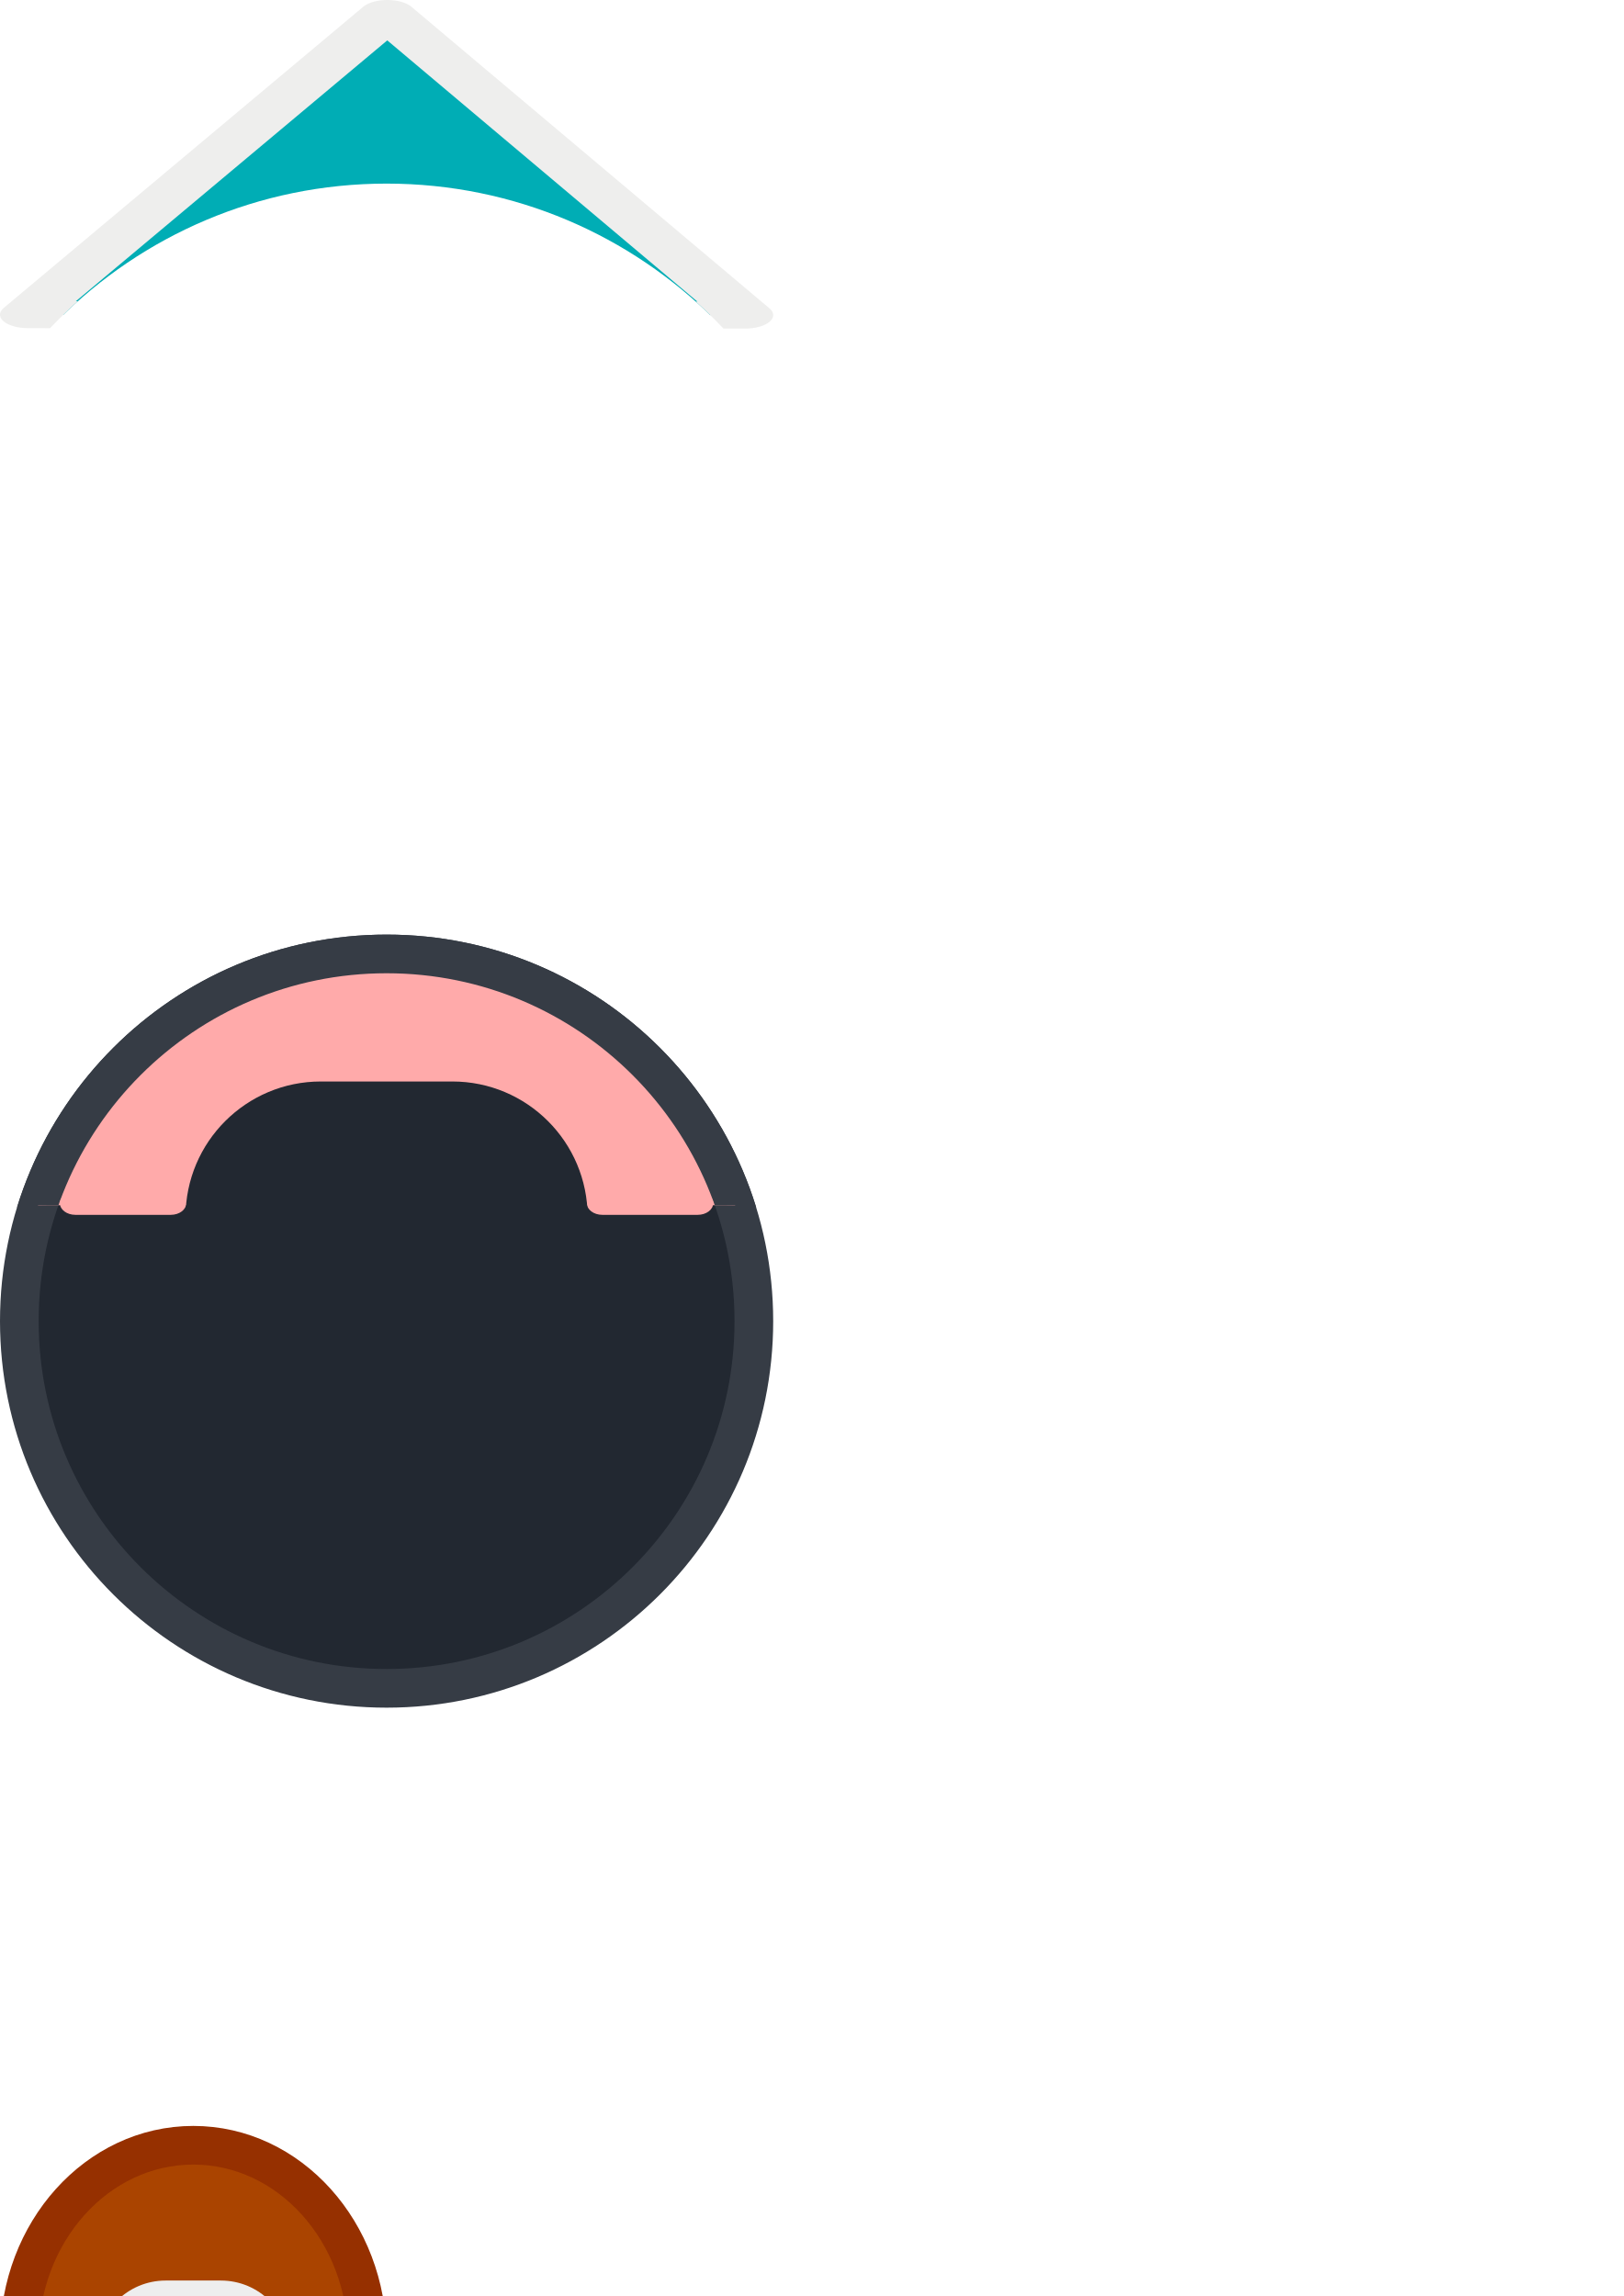
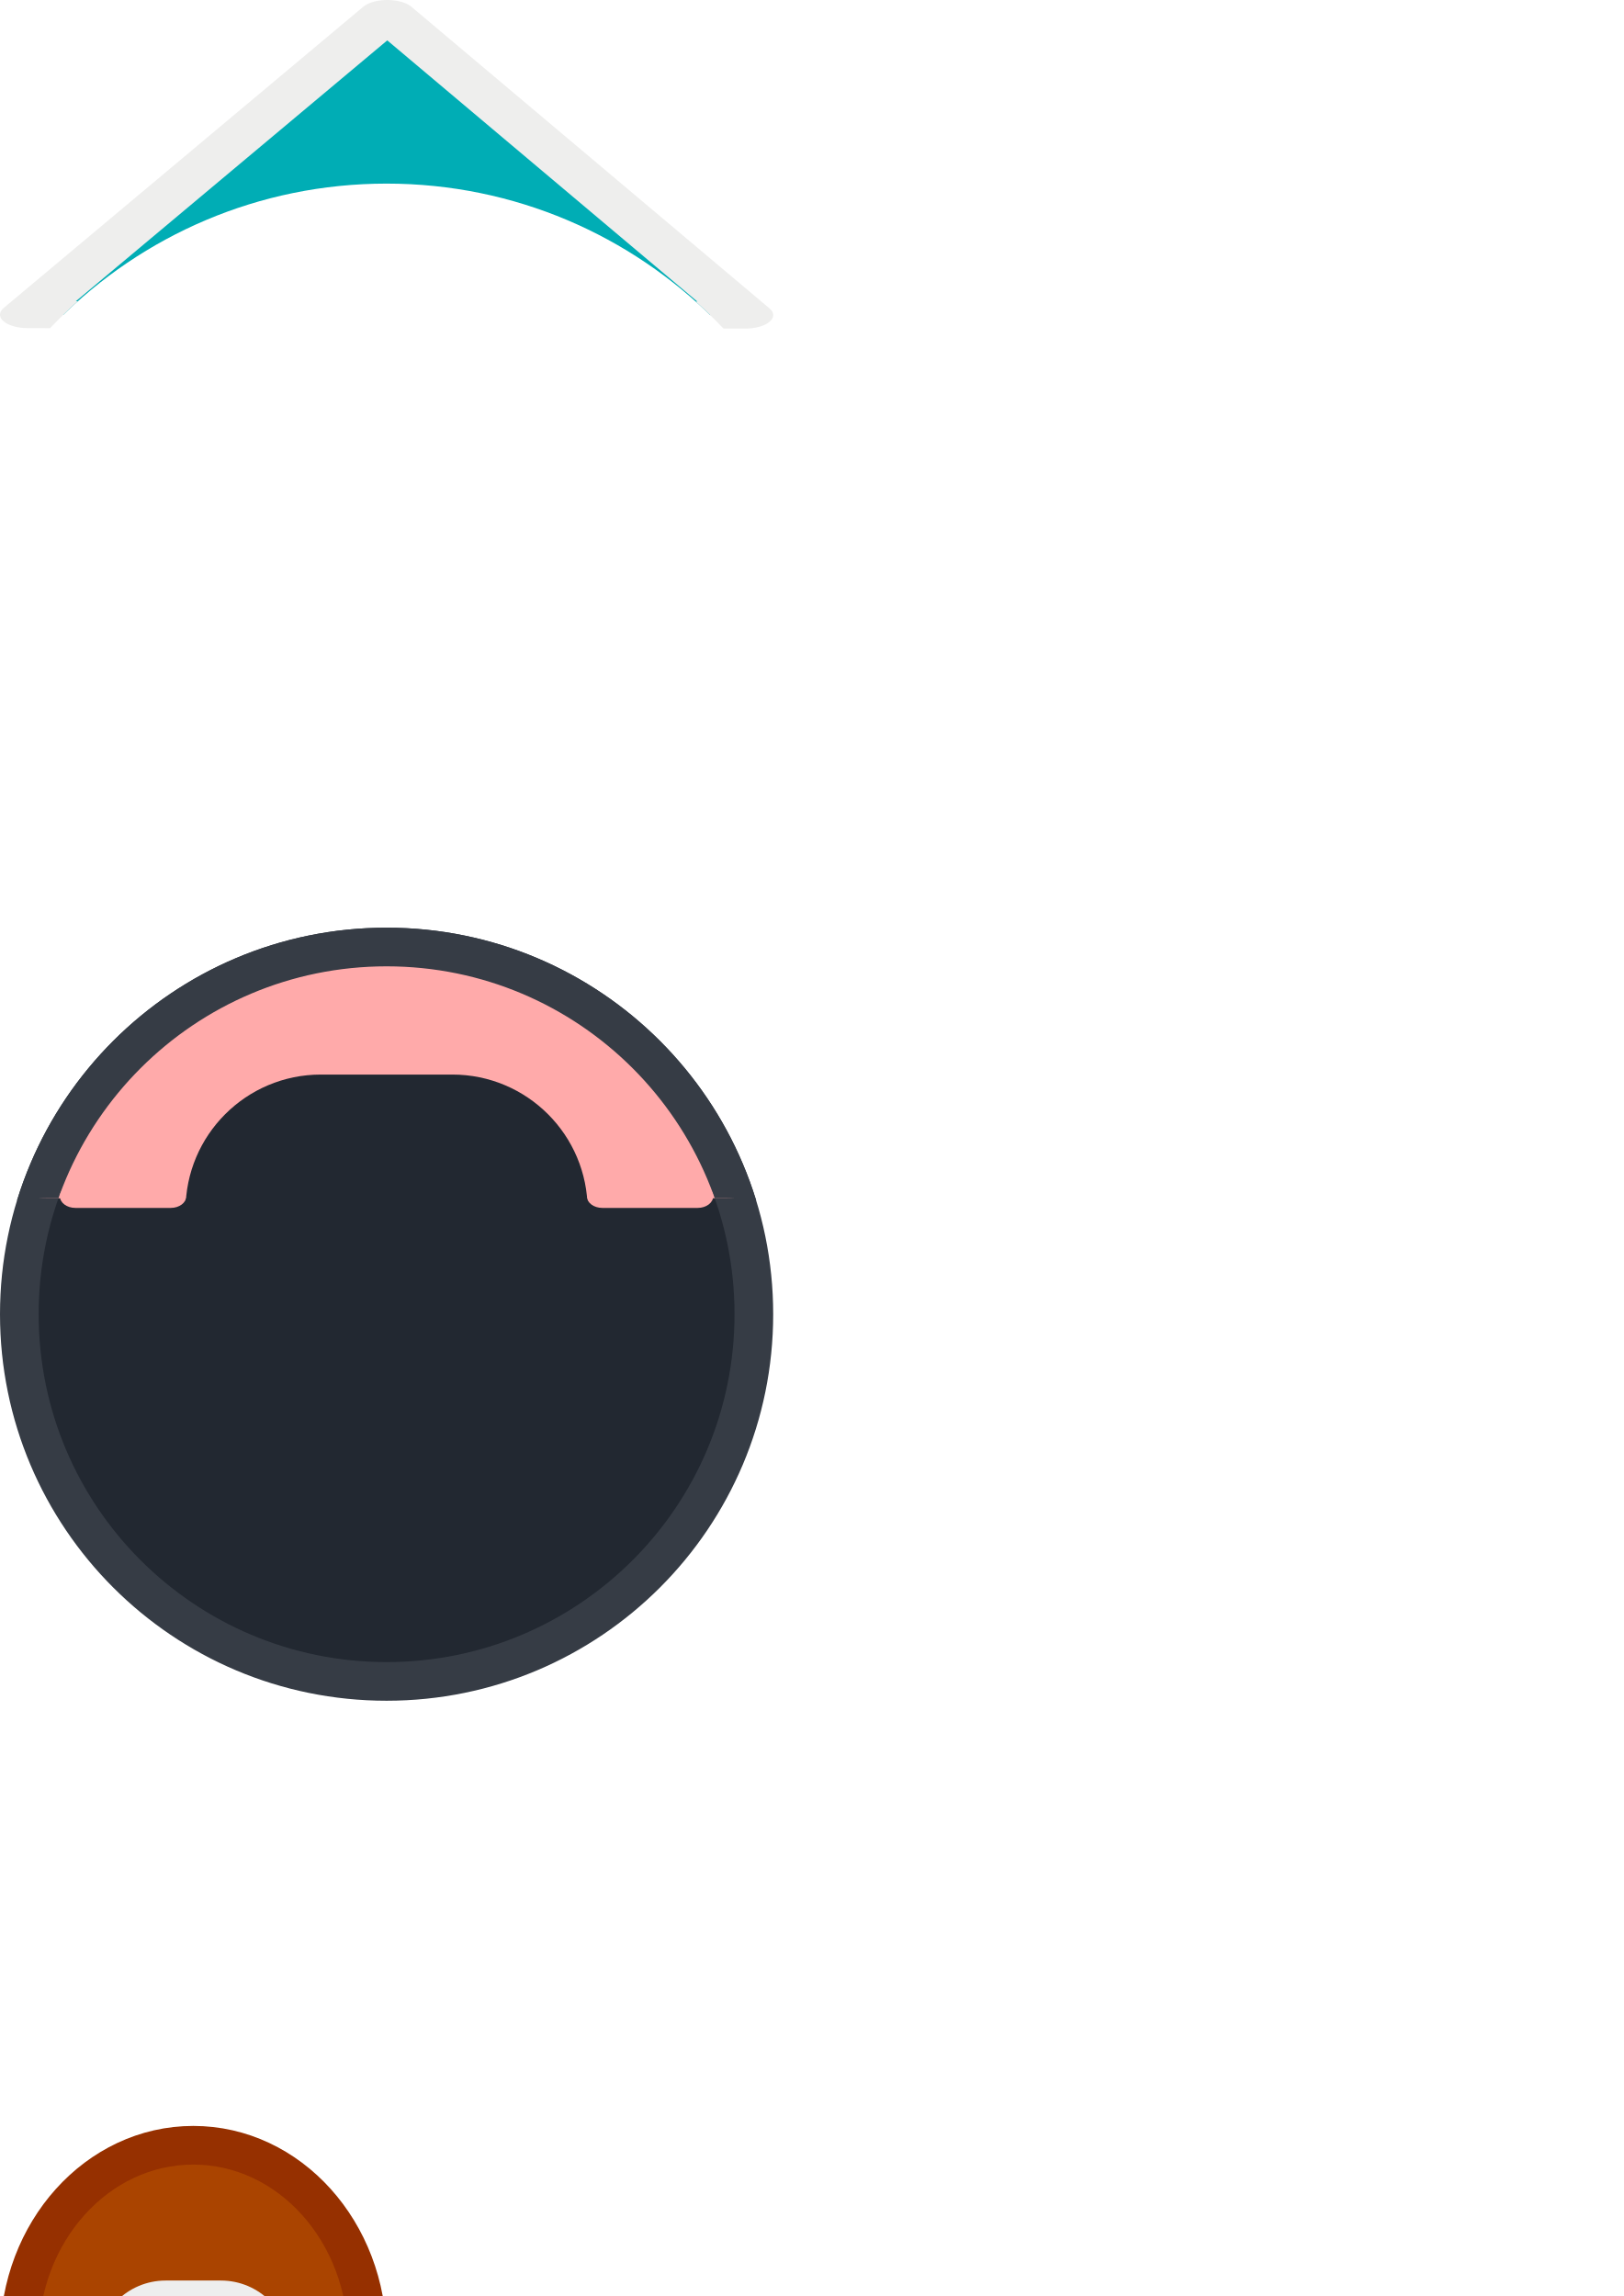
- <svg xmlns="http://www.w3.org/2000/svg" width="210mm" height="297mm" viewBox="0 0 210 297" version="1.1" id="svg8">
+ <svg xmlns="http://www.w3.org/2000/svg" id="svg8" version="1.1" viewBox="0 0 210 297" height="297mm" width="210mm">
  <defs id="defs2">
-     <clipPath id="clipPath954" clipPathUnits="userSpaceOnUse">
-       <rect d="m 40,-130 h 20 c 11.08,0 20,8.92 20,20 v 60 c 0,11.08 -8.92,20 -20,20 H 40 c -11.08,0 -20,-8.92 -20,-20 v -60 c 0,-11.08 8.92,-20 20,-20 z" ry="20" y="-130" x="20" height="100" width="60" id="rect956" style="display:none;fill:#999999;fill-opacity:1;stroke:none;stroke-width:5;stroke-linecap:round;stroke-linejoin:round;stroke-miterlimit:4;stroke-dasharray:none;stroke-opacity:1" />
+     <clipPath clipPathUnits="userSpaceOnUse" id="clipPath954">
+       <rect style="display:none;fill:#999999;fill-opacity:1;stroke:none;stroke-width:5;stroke-linecap:round;stroke-linejoin:round;stroke-miterlimit:4;stroke-dasharray:none;stroke-opacity:1" id="rect956" width="60" height="100" x="20" y="-130" ry="20" d="m 40,-130 h 20 c 11.08,0 20,8.92 20,20 v 60 c 0,11.08 -8.92,20 -20,20 H 40 c -11.08,0 -20,-8.92 -20,-20 v -60 c 0,-11.08 8.92,-20 20,-20 z" />
    </clipPath>
-     <clipPath id="clipPath989" clipPathUnits="userSpaceOnUse">
-       <rect d="M -20,-115 H 120.894 c 16.62,0 30,13.38 30,30 v 27.312 c 0,16.62 -13.38,30 -30,30 H -20 C -36.62,-27.688 -50,-41.068 -50,-57.688 V -85 C -50,-101.62 -36.62,-115 -20,-115 Z" ry="30" y="-115" x="-50" height="87.312" width="200.894" id="rect991" style="display:none;fill:#e6e6e6;fill-opacity:1;stroke:none;stroke-width:5;stroke-linecap:round;stroke-linejoin:round;stroke-miterlimit:4;stroke-dasharray:none;stroke-opacity:1" />
+     <clipPath clipPathUnits="userSpaceOnUse" id="clipPath989">
+       <rect style="display:none;fill:#e6e6e6;fill-opacity:1;stroke:none;stroke-width:5;stroke-linecap:round;stroke-linejoin:round;stroke-miterlimit:4;stroke-dasharray:none;stroke-opacity:1" id="rect991" width="200.894" height="87.312" x="-50" y="-115" ry="30" d="M -20,-115 H 120.894 c 16.62,0 30,13.38 30,30 v 27.312 c 0,16.62 -13.38,30 -30,30 H -20 C -36.62,-27.688 -50,-41.068 -50,-57.688 V -85 C -50,-101.62 -36.62,-115 -20,-115 Z" />
    </clipPath>
-     <clipPath id="clipPath1003" clipPathUnits="userSpaceOnUse">
-       <rect d="m 45,-130 h 10 c 11.08,0 20,8.92 20,20 v 60 c 0,11.08 -8.92,20 -20,20 H 45 c -11.08,0 -20,-8.92 -20,-20 v -60 c 0,-11.08 8.92,-20 20,-20 z" ry="20" y="-130" x="25" height="100" width="50" id="rect1005" style="display:none;fill:#e6e6e6;fill-opacity:1;stroke:none;stroke-width:5;stroke-linecap:round;stroke-linejoin:round;stroke-miterlimit:4;stroke-dasharray:none;stroke-opacity:1" />
+     <clipPath clipPathUnits="userSpaceOnUse" id="clipPath1003">
+       <rect style="display:none;fill:#e6e6e6;fill-opacity:1;stroke:none;stroke-width:5;stroke-linecap:round;stroke-linejoin:round;stroke-miterlimit:4;stroke-dasharray:none;stroke-opacity:1" id="rect1005" width="50" height="100" x="25" y="-130" ry="20" d="m 45,-130 h 10 c 11.08,0 20,8.92 20,20 v 60 c 0,11.08 -8.92,20 -20,20 H 45 c -11.08,0 -20,-8.92 -20,-20 v -60 c 0,-11.08 8.92,-20 20,-20 z" />
    </clipPath>
-     <clipPath clipPathUnits="userSpaceOnUse" id="clipath_lpe_path-effect846">
-       <rect style="display:none;fill:#e6e6e6;fill-opacity:1;stroke:none;stroke-width:5;stroke-linecap:round;stroke-linejoin:round;stroke-miterlimit:4;stroke-dasharray:none;stroke-opacity:1" id="rect848" width="50" height="100" x="25" y="-130" ry="20" d="m 45,-130 h 10 c 11.08,0 20,8.92 20,20 v 60 c 0,11.08 -8.92,20 -20,20 H 45 c -11.08,0 -20,-8.92 -20,-20 v -60 c 0,-11.08 8.92,-20 20,-20 z" />
+     <clipPath id="clipath_lpe_path-effect846" clipPathUnits="userSpaceOnUse">
+       <rect d="m 45,-130 h 10 c 11.08,0 20,8.92 20,20 v 60 c 0,11.08 -8.92,20 -20,20 H 45 c -11.08,0 -20,-8.92 -20,-20 v -60 c 0,-11.08 8.92,-20 20,-20 z" ry="20" y="-130" x="25" height="100" width="50" id="rect848" style="display:none;fill:#e6e6e6;fill-opacity:1;stroke:none;stroke-width:5;stroke-linecap:round;stroke-linejoin:round;stroke-miterlimit:4;stroke-dasharray:none;stroke-opacity:1" />
    </clipPath>
-     <clipPath id="clipath_lpe_path-effect853" clipPathUnits="userSpaceOnUse">
-       <rect d="m 45,-130 h 10 c 11.08,0 20,8.92 20,20 v 60 c 0,11.08 -8.92,20 -20,20 H 45 c -11.08,0 -20,-8.92 -20,-20 v -60 c 0,-11.08 8.92,-20 20,-20 z" ry="20" y="-130" x="25" height="100" width="50" id="rect855" style="display:none;fill:#e6e6e6;fill-opacity:1;stroke:none;stroke-width:5;stroke-linecap:round;stroke-linejoin:round;stroke-miterlimit:4;stroke-dasharray:none;stroke-opacity:1" />
+     <clipPath clipPathUnits="userSpaceOnUse" id="clipath_lpe_path-effect853">
+       <rect style="display:none;fill:#e6e6e6;fill-opacity:1;stroke:none;stroke-width:5;stroke-linecap:round;stroke-linejoin:round;stroke-miterlimit:4;stroke-dasharray:none;stroke-opacity:1" id="rect855" width="50" height="100" x="25" y="-130" ry="20" d="m 45,-130 h 10 c 11.08,0 20,8.92 20,20 v 60 c 0,11.08 -8.92,20 -20,20 H 45 c -11.08,0 -20,-8.92 -20,-20 v -60 c 0,-11.08 8.92,-20 20,-20 z" />
    </clipPath>
-     <clipPath clipPathUnits="userSpaceOnUse" id="clipPath860">
-       <rect style="display:block;fill:#e6e6e6;stroke-width:5;stroke-linecap:round;stroke-linejoin:round" id="rect862" width="248.293" height="91.139" x="-80.715" y="-115" ry="20" />
+     <clipPath id="clipPath860" clipPathUnits="userSpaceOnUse">
+       <rect ry="20" y="-115" x="-80.715" height="91.139" width="248.293" id="rect862" style="display:block;fill:#e6e6e6;stroke-width:5;stroke-linecap:round;stroke-linejoin:round" />
    </clipPath>
-     <clipPath clipPathUnits="userSpaceOnUse" id="clipPath978">
-       <g id="g984" style="display:none;stroke-width:1">
-         <rect style="fill:#e6e6e6;stroke-width:5;stroke-linecap:round;stroke-linejoin:round" id="rect980" width="50" height="50" x="25" y="-130" ry="15.787" d="m 40.787,-130 h 18.426 c 8.746,0 15.787,7.041 15.787,15.787 v 18.426 C 75,-87.041 67.959,-80 59.213,-80 H 40.787 C 32.041,-80 25,-87.041 25,-95.787 V -114.213 C 25,-122.959 32.041,-130 40.787,-130 Z" />
-         <rect style="fill:#e6e6e6;stroke-width:5;stroke-linecap:round;stroke-linejoin:round" id="rect982" width="150" height="80" x="-25" y="-115" ry="31.425" d="M 6.425,-115 H 93.575 C 110.984,-115 125,-100.984 125,-83.575 v 17.15 C 125,-49.016 110.984,-35 93.575,-35 H 6.425 C -10.984,-35 -25,-49.016 -25,-66.425 V -83.575 C -25,-100.984 -10.984,-115 6.425,-115 Z" />
+     <clipPath id="clipPath978" clipPathUnits="userSpaceOnUse">
+       <g style="display:none;stroke-width:1" id="g984">
+         <rect d="m 40.787,-130 h 18.426 c 8.746,0 15.787,7.041 15.787,15.787 v 18.426 C 75,-87.041 67.959,-80 59.213,-80 H 40.787 C 32.041,-80 25,-87.041 25,-95.787 V -114.213 C 25,-122.959 32.041,-130 40.787,-130 Z" ry="15.787" y="-130" x="25" height="50" width="50" id="rect980" style="fill:#e6e6e6;stroke-width:5;stroke-linecap:round;stroke-linejoin:round" />
+         <rect d="M 6.425,-115 H 93.575 C 110.984,-115 125,-100.984 125,-83.575 v 17.15 C 125,-49.016 110.984,-35 93.575,-35 H 6.425 C -10.984,-35 -25,-49.016 -25,-66.425 V -83.575 C -25,-100.984 -10.984,-115 6.425,-115 Z" ry="31.425" y="-115" x="-25" height="80" width="150" id="rect982" style="fill:#e6e6e6;stroke-width:5;stroke-linecap:round;stroke-linejoin:round" />
      </g>
-       <path id="lpe_path-effect986" style="stroke-width:1" class="powerclip" d="M -5,-155 H 105 V -45 H -5 Z M 40.787,-130 C 32.041,-130 25,-122.959 25,-114.213 v 18.426 C 25,-87.041 32.041,-80 40.787,-80 h 18.426 c 8.746,0 15.787,-7.041 15.787,-15.787 V -114.213 c 0,-8.746 -7.041,-15.787 -15.787,-15.787 z M 6.425,-115 C -10.984,-115 -25,-100.984 -25,-83.575 v 17.15 C -25,-49.016 -10.984,-35 6.425,-35 H 93.575 C 110.984,-35 125,-49.016 125,-66.425 V -83.575 C 125,-100.984 110.984,-115 93.575,-115 Z" />
+       <path d="M -5,-155 H 105 V -45 H -5 Z M 40.787,-130 C 32.041,-130 25,-122.959 25,-114.213 v 18.426 C 25,-87.041 32.041,-80 40.787,-80 h 18.426 c 8.746,0 15.787,-7.041 15.787,-15.787 V -114.213 c 0,-8.746 -7.041,-15.787 -15.787,-15.787 z M 6.425,-115 C -10.984,-115 -25,-100.984 -25,-83.575 v 17.15 C -25,-49.016 -10.984,-35 6.425,-35 H 93.575 C 110.984,-35 125,-49.016 125,-66.425 V -83.575 C 125,-100.984 110.984,-115 93.575,-115 Z" class="powerclip" style="stroke-width:1" id="lpe_path-effect986" />
    </clipPath>
-     <clipPath id="clipPath964" clipPathUnits="userSpaceOnUse">
-       <ellipse d="M -502.404,-146.757 A 111.489,229.853 0 0 1 -613.893,83.096 111.489,229.853 0 0 1 -725.382,-146.757 111.489,229.853 0 0 1 -613.893,-376.61 111.489,229.853 0 0 1 -502.404,-146.757" ry="229.853" rx="111.489" cy="-146.757" cx="-613.893" id="circle966" style="display:none;fill:#ff6600;stroke:none;stroke-width:0.5;stroke-linecap:round;stroke-linejoin:round;stroke-miterlimit:4;stroke-dasharray:none" />
-       <path d="m -711.801,-472.594 h 195.816 v 172.812 h -195.816 z m 209.397,325.837 a 111.489,229.853 0 0 0 -111.489,-229.853 111.489,229.853 0 0 0 -111.489,229.853 111.489,229.853 0 0 0 111.489,229.853 111.489,229.853 0 0 0 111.489,-229.853" class="powerclip" style="fill:#ff6600;stroke:none;stroke-width:0.5;stroke-linecap:round;stroke-linejoin:round;stroke-miterlimit:4;stroke-dasharray:none" id="lpe_path-effect968" />
+     <clipPath clipPathUnits="userSpaceOnUse" id="clipPath964">
+       <ellipse style="display:none;fill:#ff6600;stroke:none;stroke-width:0.5;stroke-linecap:round;stroke-linejoin:round;stroke-miterlimit:4;stroke-dasharray:none" id="circle966" cx="-613.893" cy="-146.757" rx="111.489" ry="229.853" d="M -502.404,-146.757 A 111.489,229.853 0 0 1 -613.893,83.096 111.489,229.853 0 0 1 -725.382,-146.757 111.489,229.853 0 0 1 -613.893,-376.61 111.489,229.853 0 0 1 -502.404,-146.757" />
+       <path id="lpe_path-effect968" style="fill:#ff6600;stroke:none;stroke-width:0.5;stroke-linecap:round;stroke-linejoin:round;stroke-miterlimit:4;stroke-dasharray:none" class="powerclip" d="m -711.801,-472.594 h 195.816 v 172.812 h -195.816 z m 209.397,325.837 a 111.489,229.853 0 0 0 -111.489,-229.853 111.489,229.853 0 0 0 -111.489,229.853 111.489,229.853 0 0 0 111.489,229.853 111.489,229.853 0 0 0 111.489,-229.853" />
    </clipPath>
  </defs>
  <g id="layer1">
-     <ellipse style="fill:#222831;fill-opacity:1;stroke:#363c45;stroke-width:5;stroke-linecap:round;stroke-linejoin:round;stroke-miterlimit:4;stroke-dasharray:none;stroke-opacity:1" id="path1037" cx="50" cy="-150" rx="47.5" ry="47.5" />
-     <circle style="fill:#ffaaaa;fill-opacity:1;stroke:#eb9696;stroke-width:5;stroke-linecap:round;stroke-linejoin:round;stroke-miterlimit:4;stroke-dasharray:none;stroke-opacity:1" id="path1062" cx="20" cy="-30" r="17.5" />
+     <ellipse ry="47.5" rx="47.5" cy="-150" cx="50" id="path1037" style="fill:#222831;fill-opacity:1;stroke:#363c45;stroke-width:5;stroke-linecap:round;stroke-linejoin:round;stroke-miterlimit:4;stroke-dasharray:none;stroke-opacity:1" />
+     <circle r="17.5" cy="-30" cx="20" id="path1062" style="fill:#ffaaaa;fill-opacity:1;stroke:#eb9696;stroke-width:5;stroke-linecap:round;stroke-linejoin:round;stroke-miterlimit:4;stroke-dasharray:none;stroke-opacity:1" />
    <g id="g884">
-       <rect ry="25" y="277.5" x="2.5" height="70" width="45" id="rect1079" style="fill:#aa4400;fill-opacity:1;stroke:#963000;stroke-width:5;stroke-linecap:round;stroke-linejoin:round;stroke-miterlimit:4;stroke-dasharray:none;stroke-opacity:1" />
-       <rect style="fill:#eeeeee;fill-opacity:1;stroke:none;stroke-width:5;stroke-linecap:round;stroke-linejoin:round;stroke-miterlimit:4;stroke-dasharray:none;stroke-opacity:1" id="rect1081" width="25" height="25" x="12.5" y="295" ry="8.929" />
+       <rect style="fill:#aa4400;fill-opacity:1;stroke:#963000;stroke-width:5;stroke-linecap:round;stroke-linejoin:round;stroke-miterlimit:4;stroke-dasharray:none;stroke-opacity:1" id="rect1079" width="45" height="70" x="2.5" y="277.5" ry="25" />
+       <rect ry="8.929" y="295" x="12.5" height="25" width="25" id="rect1081" style="fill:#eeeeee;fill-opacity:1;stroke:none;stroke-width:5;stroke-linecap:round;stroke-linejoin:round;stroke-miterlimit:4;stroke-dasharray:none;stroke-opacity:1" />
    </g>
-     <rect style="fill:#00adb5;fill-opacity:1;stroke:#0099a1;stroke-width:5;stroke-linecap:round;stroke-linejoin:round;stroke-miterlimit:4;stroke-dasharray:none;stroke-opacity:1" id="rect1041" width="175" height="70" x="2.5" y="-297.5" ry="30" rx="80" />
-     <rect style="fill:#eeeeee;fill-opacity:1;stroke:none;stroke-width:5;stroke-linecap:round;stroke-linejoin:round;stroke-miterlimit:4;stroke-dasharray:none;stroke-opacity:1" id="rect1095" width="10" height="50" x="247.263" y="-48.776" ry="5" transform="rotate(-75)" />
-     <rect transform="matrix(-0.258819,-0.9659258,-0.9659258,0.258819,0,0)" ry="5" y="-227.134" x="199.472" height="50" width="10" id="rect1097" style="fill:#eeeeee;fill-opacity:1;stroke:none;stroke-width:5;stroke-linecap:round;stroke-linejoin:round;stroke-miterlimit:4;stroke-dasharray:none;stroke-opacity:1" />
-     <rect transform="rotate(-75)" ry="5" y="-44.293" x="269.17" height="50" width="10" id="rect1105" style="fill:#eeeeee;fill-opacity:1;stroke:none;stroke-width:5;stroke-linecap:round;stroke-linejoin:round;stroke-miterlimit:4;stroke-dasharray:none;stroke-opacity:1" />
-     <rect style="fill:#eeeeee;fill-opacity:1;stroke:none;stroke-width:5;stroke-linecap:round;stroke-linejoin:round;stroke-miterlimit:4;stroke-dasharray:none;stroke-opacity:1" id="rect1107" width="10" height="50" x="221.379" y="-222.651" ry="5" transform="matrix(-0.258819,-0.9659258,-0.9659258,0.258819,0,0)" />
-     <rect rx="80" ry="30" y="-297.5" x="2.5" height="70" width="175" id="rect1109" style="fill:#00adb5;fill-opacity:1;stroke:#0099a1;stroke-width:5;stroke-linecap:round;stroke-linejoin:round;stroke-miterlimit:4;stroke-dasharray:none;stroke-opacity:1" />
-     <rect transform="rotate(-75)" ry="5" y="-48.776" x="247.263" height="50" width="10" id="rect1111" style="fill:#eeeeee;fill-opacity:1;stroke:none;stroke-width:5;stroke-linecap:round;stroke-linejoin:round;stroke-miterlimit:4;stroke-dasharray:none;stroke-opacity:1" />
-     <rect style="fill:#eeeeee;fill-opacity:1;stroke:none;stroke-width:5;stroke-linecap:round;stroke-linejoin:round;stroke-miterlimit:4;stroke-dasharray:none;stroke-opacity:1" id="rect1113" width="10" height="50" x="199.472" y="-227.134" ry="5" transform="matrix(-0.258819,-0.9659258,-0.9659258,0.258819,0,0)" />
-     <rect style="fill:#eeeeee;fill-opacity:1;stroke:none;stroke-width:5;stroke-linecap:round;stroke-linejoin:round;stroke-miterlimit:4;stroke-dasharray:none;stroke-opacity:1" id="rect1115" width="10" height="50" x="269.17" y="-44.293" ry="5" transform="rotate(-75)" />
-     <rect transform="matrix(-0.258819,-0.9659258,-0.9659258,0.258819,0,0)" ry="5" y="-222.651" x="221.379" height="50" width="10" id="rect1117" style="fill:#eeeeee;fill-opacity:1;stroke:none;stroke-width:5;stroke-linecap:round;stroke-linejoin:round;stroke-miterlimit:4;stroke-dasharray:none;stroke-opacity:1" />
-     <rect y="-450" x="0" height="100" width="100" id="rect879" style="fill:#222831;stroke-width:5;stroke-linecap:round;stroke-linejoin:round" />
-     <path clip-path="url(#clipPath964)" transform="matrix(0.5381678,0,0,0.2610362,380.3774,122.0589)" d="m -527.655,-311.452 -86.238,-0.103 -86.238,-0.103 43.208,-74.633 43.208,-74.633 43.03,74.736 z" id="path880" style="fill:#00adb5;stroke:#eeeeed;stroke-width:13.34;stroke-linecap:round;stroke-linejoin:round;stroke-miterlimit:4;stroke-dasharray:none;stroke-opacity:1;fill-opacity:1" />
-     <g id="g930">
-       <circle cy="170.896" cx="50" id="circle838" style="fill:#222831;fill-opacity:1;stroke:#363c45;stroke-width:5;stroke-linecap:round;stroke-linejoin:round;stroke-miterlimit:4;stroke-dasharray:none;stroke-opacity:1" r="47.5" />
-       <g id="g921">
-         <g id="g914">
-           <path d="m 97.5,-100 a 47.5,47.5 0 0 1 -47.5,47.5 47.5,47.5 0 0 1 -47.5,-47.5 47.5,47.5 0 0 1 47.5,-47.5 47.5,47.5 0 0 1 47.5,47.5 z" transform="translate(0,270.8958)" clip-path="url(#clipPath978)" id="path958" style="fill:#ffaaaa;stroke:#363c45;stroke-width:5;stroke-linecap:round;stroke-linejoin:round;stroke-opacity:1" />
-           <rect ry="2" y="154.146" x="7.75" height="3" width="16.338" id="rect1024" style="fill:#ffaaaa;fill-opacity:1;stroke:none;stroke-width:5;stroke-linecap:round;stroke-linejoin:round;stroke-opacity:1" />
-           <rect style="fill:#ffaaaa;fill-opacity:1;stroke:none;stroke-width:5;stroke-linecap:round;stroke-linejoin:round;stroke-opacity:1" id="rect1026" width="16.338" height="3" x="75.9" y="154.146" ry="2" />
+     <rect rx="80" ry="30" y="-297.5" x="2.5" height="70" width="175" id="rect1041" style="fill:#00adb5;fill-opacity:1;stroke:#0099a1;stroke-width:5;stroke-linecap:round;stroke-linejoin:round;stroke-miterlimit:4;stroke-dasharray:none;stroke-opacity:1" />
+     <rect transform="rotate(-75)" ry="5" y="-48.776" x="247.263" height="50" width="10" id="rect1095" style="fill:#eeeeee;fill-opacity:1;stroke:none;stroke-width:5;stroke-linecap:round;stroke-linejoin:round;stroke-miterlimit:4;stroke-dasharray:none;stroke-opacity:1" />
+     <rect style="fill:#eeeeee;fill-opacity:1;stroke:none;stroke-width:5;stroke-linecap:round;stroke-linejoin:round;stroke-miterlimit:4;stroke-dasharray:none;stroke-opacity:1" id="rect1097" width="10" height="50" x="199.472" y="-227.134" ry="5" transform="matrix(-0.258819,-0.9659258,-0.9659258,0.258819,0,0)" />
+     <rect style="fill:#eeeeee;fill-opacity:1;stroke:none;stroke-width:5;stroke-linecap:round;stroke-linejoin:round;stroke-miterlimit:4;stroke-dasharray:none;stroke-opacity:1" id="rect1105" width="10" height="50" x="269.17" y="-44.293" ry="5" transform="rotate(-75)" />
+     <rect transform="matrix(-0.258819,-0.9659258,-0.9659258,0.258819,0,0)" ry="5" y="-222.651" x="221.379" height="50" width="10" id="rect1107" style="fill:#eeeeee;fill-opacity:1;stroke:none;stroke-width:5;stroke-linecap:round;stroke-linejoin:round;stroke-miterlimit:4;stroke-dasharray:none;stroke-opacity:1" />
+     <rect style="fill:#00adb5;fill-opacity:1;stroke:#0099a1;stroke-width:5;stroke-linecap:round;stroke-linejoin:round;stroke-miterlimit:4;stroke-dasharray:none;stroke-opacity:1" id="rect1109" width="175" height="70" x="2.5" y="-297.5" ry="30" rx="80" />
+     <rect style="fill:#eeeeee;fill-opacity:1;stroke:none;stroke-width:5;stroke-linecap:round;stroke-linejoin:round;stroke-miterlimit:4;stroke-dasharray:none;stroke-opacity:1" id="rect1111" width="10" height="50" x="247.263" y="-48.776" ry="5" transform="rotate(-75)" />
+     <rect transform="matrix(-0.258819,-0.9659258,-0.9659258,0.258819,0,0)" ry="5" y="-227.134" x="199.472" height="50" width="10" id="rect1113" style="fill:#eeeeee;fill-opacity:1;stroke:none;stroke-width:5;stroke-linecap:round;stroke-linejoin:round;stroke-miterlimit:4;stroke-dasharray:none;stroke-opacity:1" />
+     <rect transform="rotate(-75)" ry="5" y="-44.293" x="269.17" height="50" width="10" id="rect1115" style="fill:#eeeeee;fill-opacity:1;stroke:none;stroke-width:5;stroke-linecap:round;stroke-linejoin:round;stroke-miterlimit:4;stroke-dasharray:none;stroke-opacity:1" />
+     <rect style="fill:#eeeeee;fill-opacity:1;stroke:none;stroke-width:5;stroke-linecap:round;stroke-linejoin:round;stroke-miterlimit:4;stroke-dasharray:none;stroke-opacity:1" id="rect1117" width="10" height="50" x="221.379" y="-222.651" ry="5" transform="matrix(-0.258819,-0.9659258,-0.9659258,0.258819,0,0)" />
+     <rect style="fill:#222831;stroke-width:5;stroke-linecap:round;stroke-linejoin:round" id="rect879" width="100" height="100" x="0" y="-450" />
+     <path style="fill:#00adb5;stroke:#eeeeed;stroke-width:13.34;stroke-linecap:round;stroke-linejoin:round;stroke-miterlimit:4;stroke-dasharray:none;stroke-opacity:1;fill-opacity:1" id="path880" d="m -527.655,-311.452 -86.238,-0.103 -86.238,-0.103 43.208,-74.633 43.208,-74.633 43.03,74.736 z" transform="matrix(0.5381678,0,0,0.2610362,380.3774,122.0589)" clip-path="url(#clipPath964)" />
+     <g id="g949">
+       <g id="g930" transform="translate(0,-0.8958244)">
+         <circle cy="170.896" cx="50" id="circle838" style="fill:#222831;fill-opacity:1;stroke:#363c45;stroke-width:5;stroke-linecap:round;stroke-linejoin:round;stroke-miterlimit:4;stroke-dasharray:none;stroke-opacity:1" r="47.5" />
+         <g id="g921">
+           <g id="g914">
+             <path d="m 97.5,-100 a 47.5,47.5 0 0 1 -47.5,47.5 47.5,47.5 0 0 1 -47.5,-47.5 47.5,47.5 0 0 1 47.5,-47.5 47.5,47.5 0 0 1 47.5,47.5 z" transform="translate(0,270.8958)" clip-path="url(#clipPath978)" id="path958" style="fill:#ffaaaa;stroke:#363c45;stroke-width:5;stroke-linecap:round;stroke-linejoin:round;stroke-opacity:1" />
+             <rect ry="2" y="154.146" x="7.75" height="3" width="16.338" id="rect1024" style="fill:#ffaaaa;fill-opacity:1;stroke:none;stroke-width:5;stroke-linecap:round;stroke-linejoin:round;stroke-opacity:1" />
+             <rect style="fill:#ffaaaa;fill-opacity:1;stroke:none;stroke-width:5;stroke-linecap:round;stroke-linejoin:round;stroke-opacity:1" id="rect1026" width="16.338" height="3" x="75.9" y="154.146" ry="2" />
+           </g>
+           <rect style="fill:#222831;fill-opacity:1;stroke:none;stroke-width:5;stroke-linecap:round;stroke-linejoin:round;stroke-opacity:1" id="rect990" width="52" height="52" x="24" y="139.896" ry="17.5" />
        </g>
-         <rect style="fill:#222831;fill-opacity:1;stroke:none;stroke-width:5;stroke-linecap:round;stroke-linejoin:round;stroke-opacity:1" id="rect990" width="52" height="52" x="24" y="139.896" ry="17.5" />
      </g>
+     </g>
+     <rect rx="80" ry="30" y="-647.5" x="2.5" height="70" width="175" id="rect883" style="fill:#a02c2c;fill-opacity:1;stroke:#8c1818;stroke-width:5;stroke-linecap:round;stroke-linejoin:round;stroke-miterlimit:4;stroke-dasharray:none;stroke-opacity:1" />
+     <rect style="fill:#eeeeee;fill-opacity:1;stroke:none;stroke-width:5;stroke-linecap:round;stroke-linejoin:round;stroke-miterlimit:4;stroke-dasharray:none;stroke-opacity:1" id="rect885" width="10" height="50" x="590" y="25" ry="5" transform="rotate(-90)" />
+     <rect transform="rotate(-90)" ry="5" y="105.448" x="590" height="50" width="10" id="rect887" style="fill:#eeeeee;fill-opacity:1;stroke:none;stroke-width:5;stroke-linecap:round;stroke-linejoin:round;stroke-miterlimit:4;stroke-dasharray:none;stroke-opacity:1" />
+     <g id="g918">
+       <rect rx="80" ry="30" y="-747.5" x="2.5" height="70" width="175" id="rect895" style="fill:#c87137;fill-opacity:1;stroke:#b45d23;stroke-width:5;stroke-linecap:round;stroke-linejoin:round;stroke-miterlimit:4;stroke-dasharray:none;stroke-opacity:1" />
+       <rect style="fill:#eeeeee;fill-opacity:1;stroke:none;stroke-width:5;stroke-linecap:round;stroke-linejoin:round;stroke-miterlimit:4;stroke-dasharray:none;stroke-opacity:1" id="rect905" width="20" height="20" x="705" y="25" ry="5" transform="rotate(-90)" />
+       <rect transform="rotate(-90)" ry="5" y="35" x="695" height="20" width="20" id="rect907" style="fill:#eeeeee;fill-opacity:1;stroke:none;stroke-width:5;stroke-linecap:round;stroke-linejoin:round;stroke-miterlimit:4;stroke-dasharray:none;stroke-opacity:1" />
+       <rect style="fill:#eeeeee;fill-opacity:1;stroke:none;stroke-width:5;stroke-linecap:round;stroke-linejoin:round;stroke-miterlimit:4;stroke-dasharray:none;stroke-opacity:1" id="rect909" width="20" height="20" x="695" y="120" ry="5" transform="rotate(-90)" />
+       <rect transform="rotate(-90)" ry="5" y="130" x="705" height="20" width="20" id="rect911" style="fill:#eeeeee;fill-opacity:1;stroke:none;stroke-width:5;stroke-linecap:round;stroke-linejoin:round;stroke-miterlimit:4;stroke-dasharray:none;stroke-opacity:1" />
+     </g>
+     <g id="g931">
+       <rect rx="80" ry="30" y="-847.5" x="2.5" height="70" width="175" id="rect920" style="fill:#ffcc00;fill-opacity:1;stroke:#dcae00;stroke-width:5;stroke-linecap:round;stroke-linejoin:round;stroke-miterlimit:4;stroke-dasharray:none;stroke-opacity:1" />
+       <path style="fill:#eeeeee;fill-opacity:1;stroke:none;stroke-width:9.139;stroke-linecap:round;stroke-linejoin:round;stroke-opacity:1" id="path924" d="m -76.974,-865.686 c -6.944,-11.978 32.164,-79.993 46.01,-80.018 13.845,-0.025 53.194,67.852 46.292,79.854 -6.901,12.003 -85.358,12.141 -92.302,0.163 z" transform="matrix(0,-0.5323329,0.5622448,0,556.717,-828.9115)" />
+       <path transform="matrix(0,-0.5323329,-0.5622448,0,-381.717,-828.9115)" d="m -76.974,-865.686 c -6.944,-11.978 32.164,-79.993 46.01,-80.018 13.845,-0.025 53.194,67.852 46.292,79.854 -6.901,12.003 -85.358,12.141 -92.302,0.163 z" id="path926" style="fill:#eeeeee;fill-opacity:1;stroke:none;stroke-width:9.139;stroke-linecap:round;stroke-linejoin:round;stroke-opacity:1" />
+     </g>
+     <rect style="fill:#00aad4;fill-opacity:1;stroke:#008cb6;stroke-width:5;stroke-linecap:round;stroke-linejoin:round;stroke-miterlimit:4;stroke-dasharray:none;stroke-opacity:1" id="rect933" width="45" height="70" x="2.5" y="402.5" ry="25" />
+     <rect ry="8.929" y="435" x="12.5" height="25" width="25" id="rect935" style="fill:#eeeeee;fill-opacity:1;stroke:none;stroke-width:5;stroke-linecap:round;stroke-linejoin:round;stroke-miterlimit:4;stroke-dasharray:none;stroke-opacity:1" />
+     <rect ry="25" y="502.5" x="2.5" height="70" width="45" id="rect951" style="fill:#a02c2c;fill-opacity:1;stroke:#8c1818;stroke-width:5;stroke-linecap:round;stroke-linejoin:round;stroke-miterlimit:4;stroke-dasharray:none;stroke-opacity:1" />
+     <path transform="matrix(0.7478216,0,0,0.7897219,112.2568,206.4942)" d="m -96.951,418.231 c -2.897,5.156 -36.406,5.546 -39.422,0.46 -3.016,-5.087 13.4,-34.301 19.313,-34.37 5.913,-0.069 23.006,28.755 20.109,33.911 z" id="path953" style="fill:#eeeeee;fill-opacity:1;stroke:none;stroke-width:6.506;stroke-linecap:round;stroke-linejoin:round;stroke-opacity:1" />
+     <g id="g966">
+       <rect ry="25" y="602.5" x="2.5" height="70" width="45" id="rect955" style="fill:#2ca05a;fill-opacity:1;stroke:#188c46;stroke-width:5;stroke-linecap:round;stroke-linejoin:round;stroke-miterlimit:4;stroke-dasharray:none;stroke-opacity:1" />
+       <rect style="fill:#eeeeee;fill-opacity:1;stroke:none;stroke-width:5;stroke-linecap:round;stroke-linejoin:round;stroke-miterlimit:4;stroke-dasharray:none;stroke-opacity:1" id="rect959" width="10" height="30" x="12.5" y="615" ry="5" />
+       <rect ry="5" y="615" x="27.5" height="30" width="10" id="rect961" style="fill:#eeeeee;fill-opacity:1;stroke:none;stroke-width:5;stroke-linecap:round;stroke-linejoin:round;stroke-miterlimit:4;stroke-dasharray:none;stroke-opacity:1" />
    </g>
  </g>
</svg>
